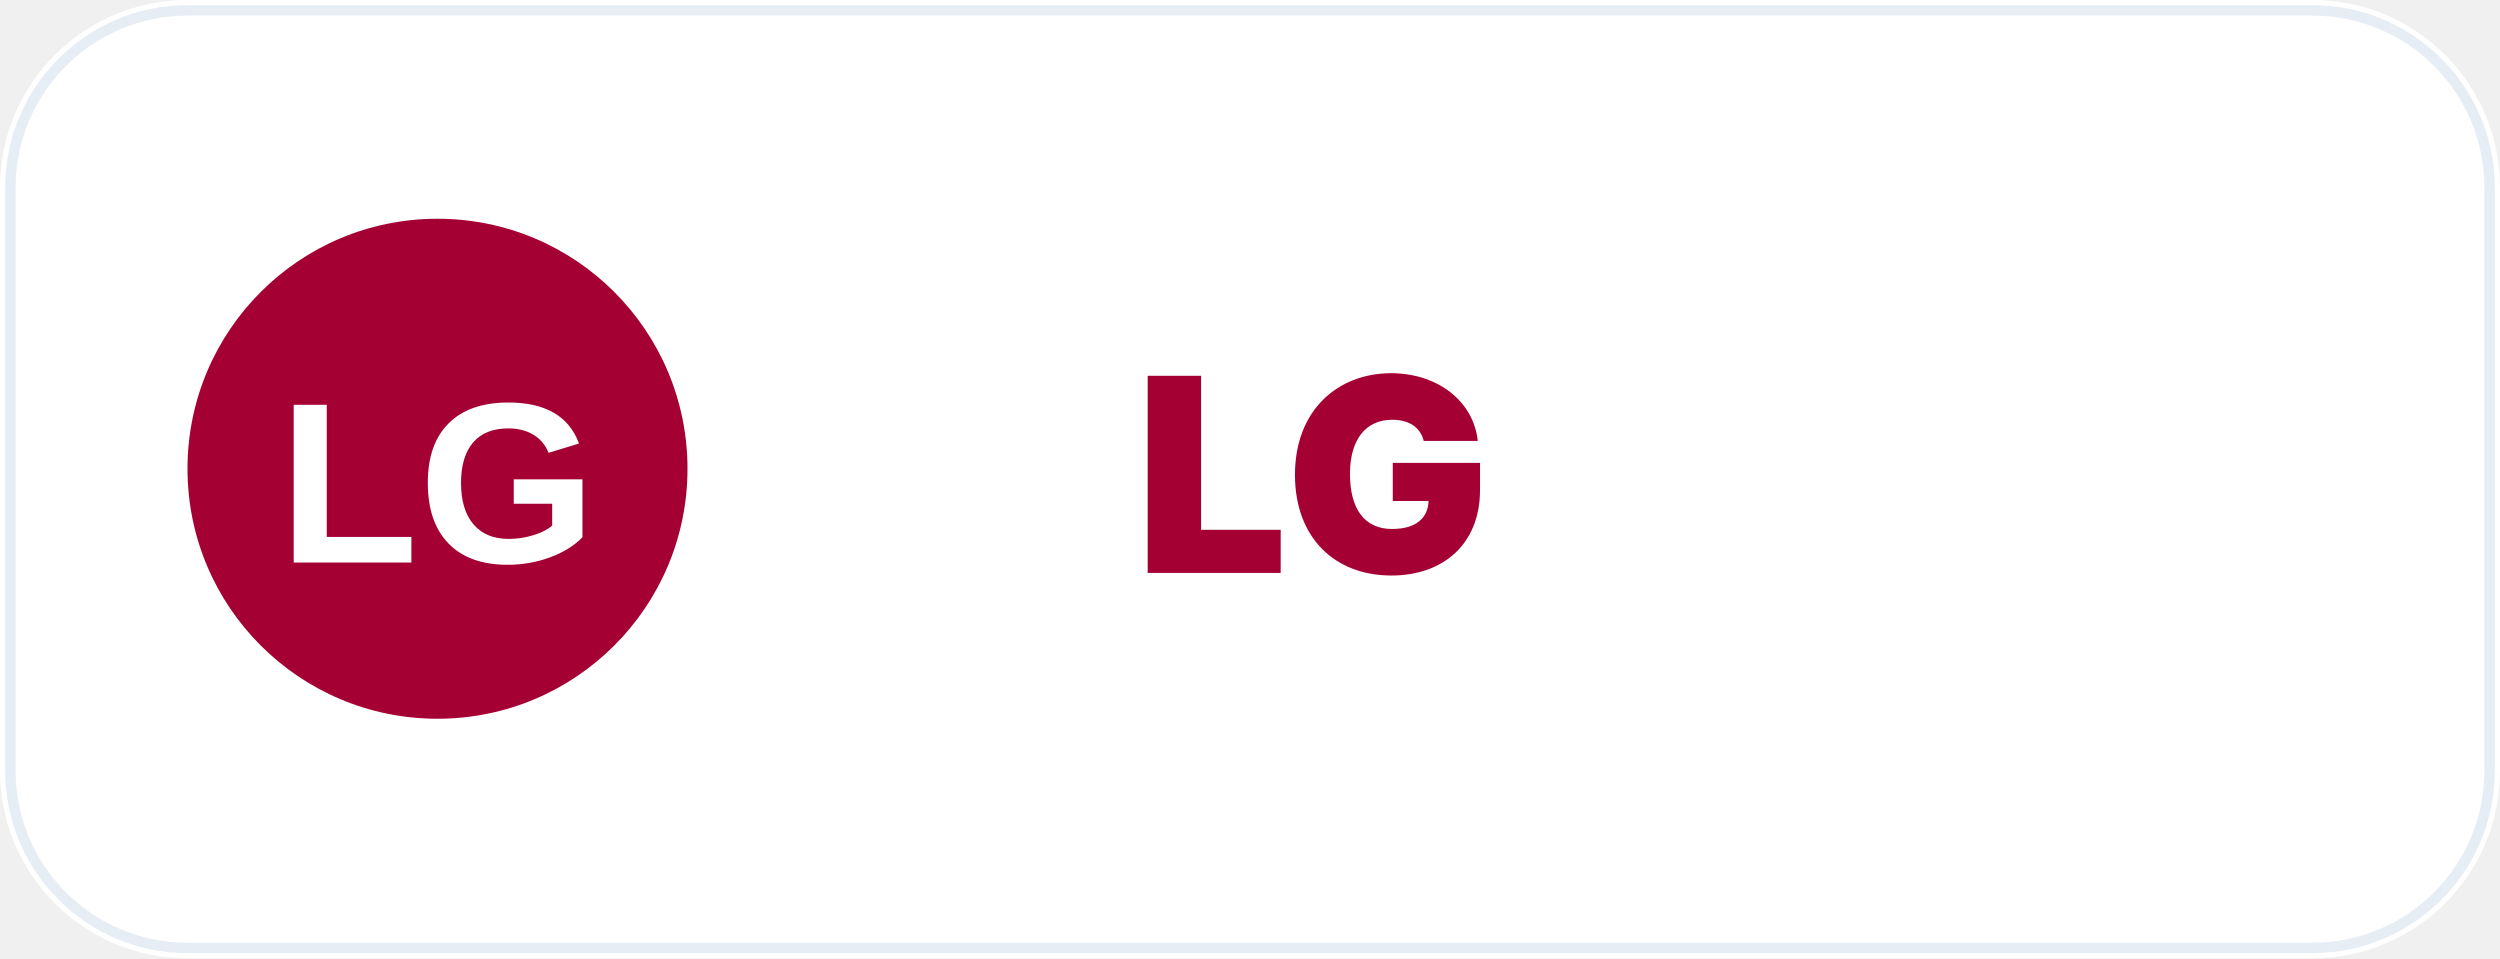
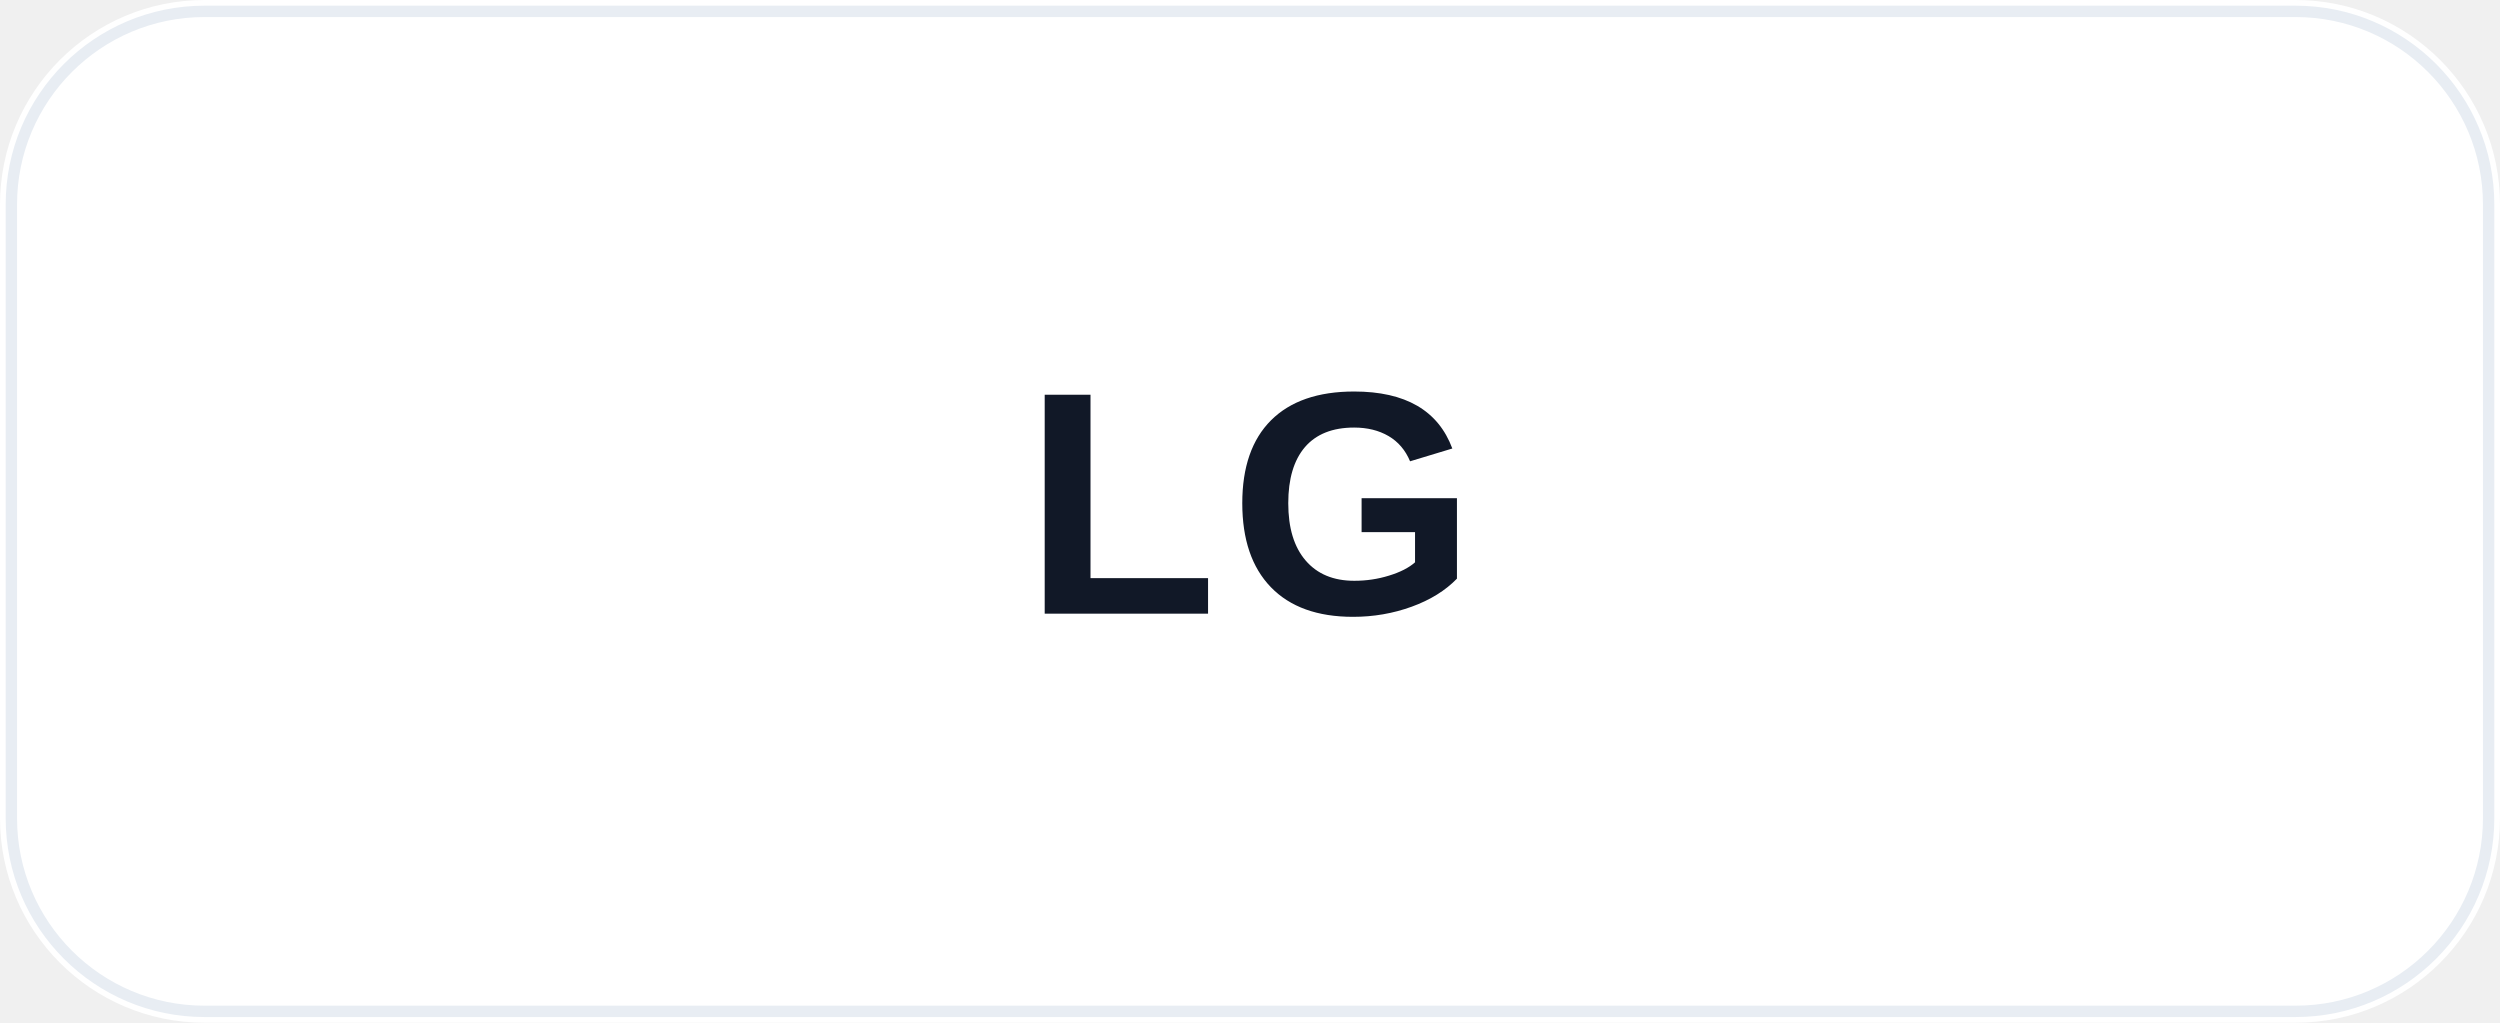
- <svg xmlns="http://www.w3.org/2000/svg" width="240" height="92" viewBox="0 0 240 92" role="img" aria-label="LG logo">
-   <rect width="240" height="92" rx="18" fill="#ffffff" />
-   <rect x="1" y="1" width="238" height="90" rx="17" fill="none" stroke="#e7edf5" />
-   <circle cx="42" cy="45" r="24" fill="#a50034" />
-   <text x="42" y="54" text-anchor="middle" font-family="Arial" font-size="22" font-weight="900" fill="#fff">LG</text>
-   <text x="126" y="55" text-anchor="middle" font-family="Inter, Arial, sans-serif" font-size="26" font-weight="900" fill="#a50034" letter-spacing="0.5">LG</text>
+ <svg xmlns="http://www.w3.org/2000/svg" width="220" height="90" viewBox="0 0 220 90" role="img" aria-label="LG logo">
+   <rect width="220" height="90" rx="18" fill="#ffffff" />
+   <rect x="1" y="1" width="218" height="88" rx="17" fill="none" stroke="#e8edf3" />
+   <text x="110" y="54" text-anchor="middle" font-family="Arial, Helvetica, sans-serif" font-size="28" font-weight="800" letter-spacing="1" fill="#111827">LG</text>
</svg>
